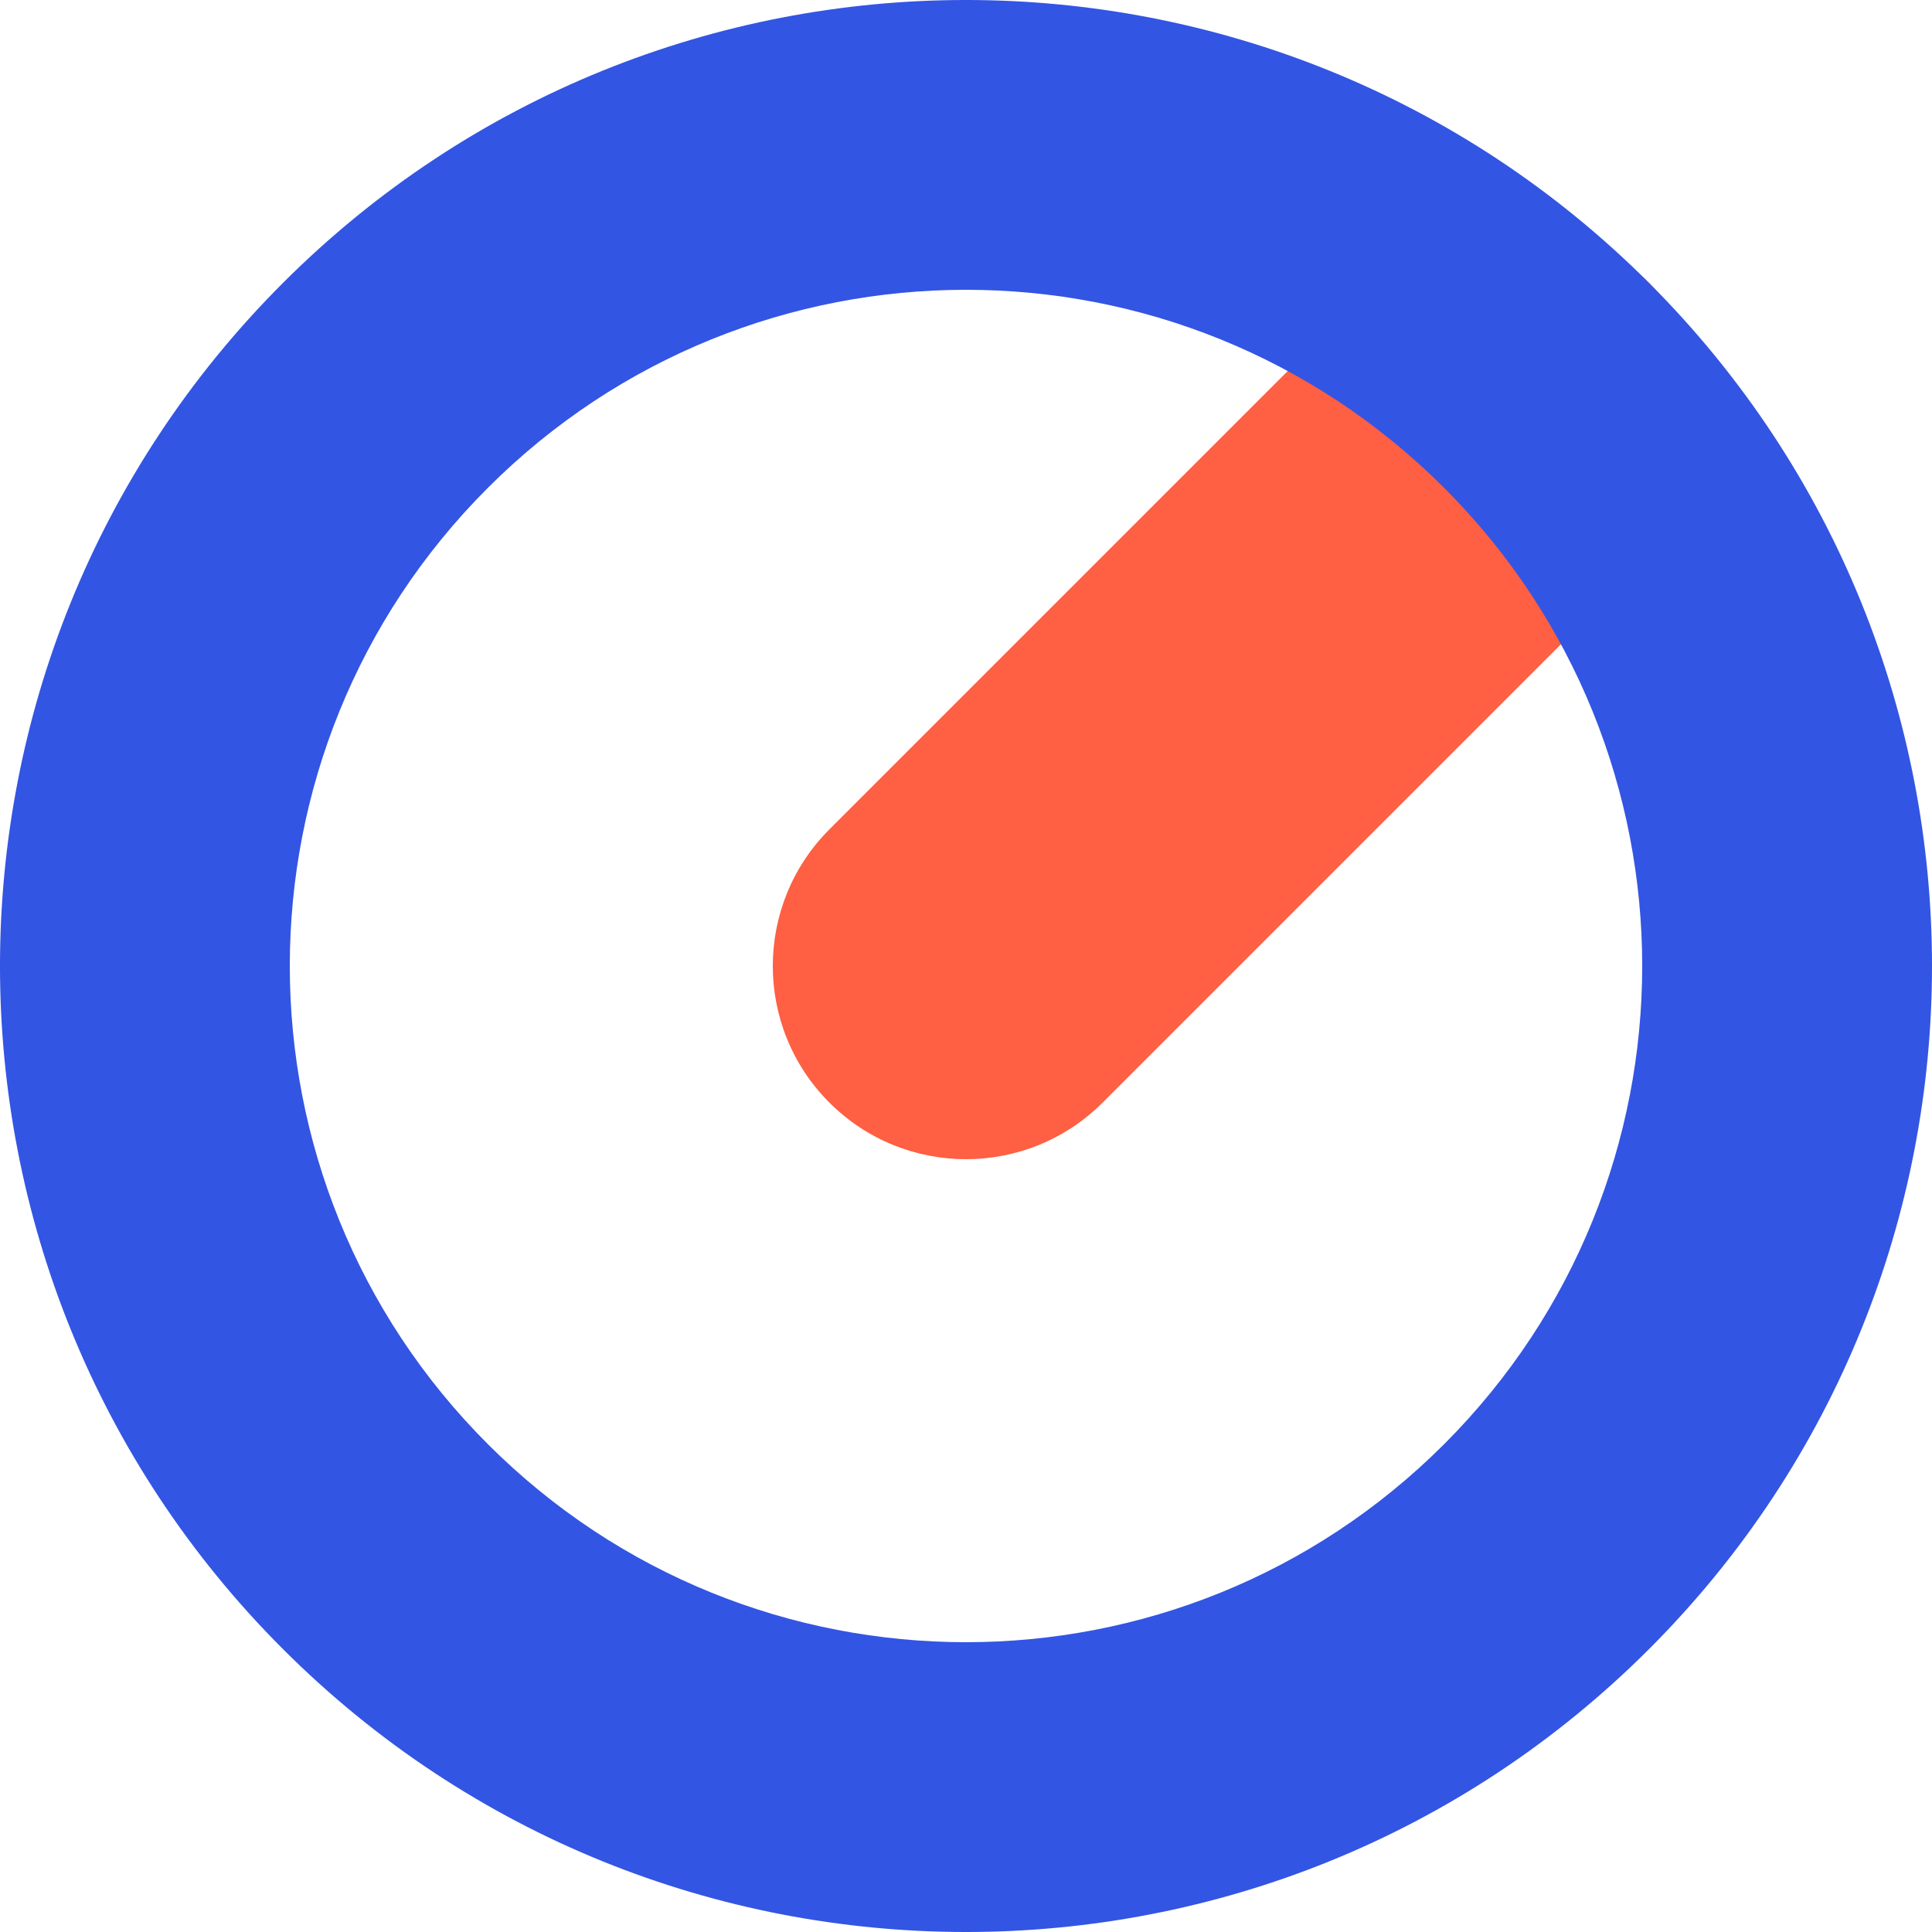
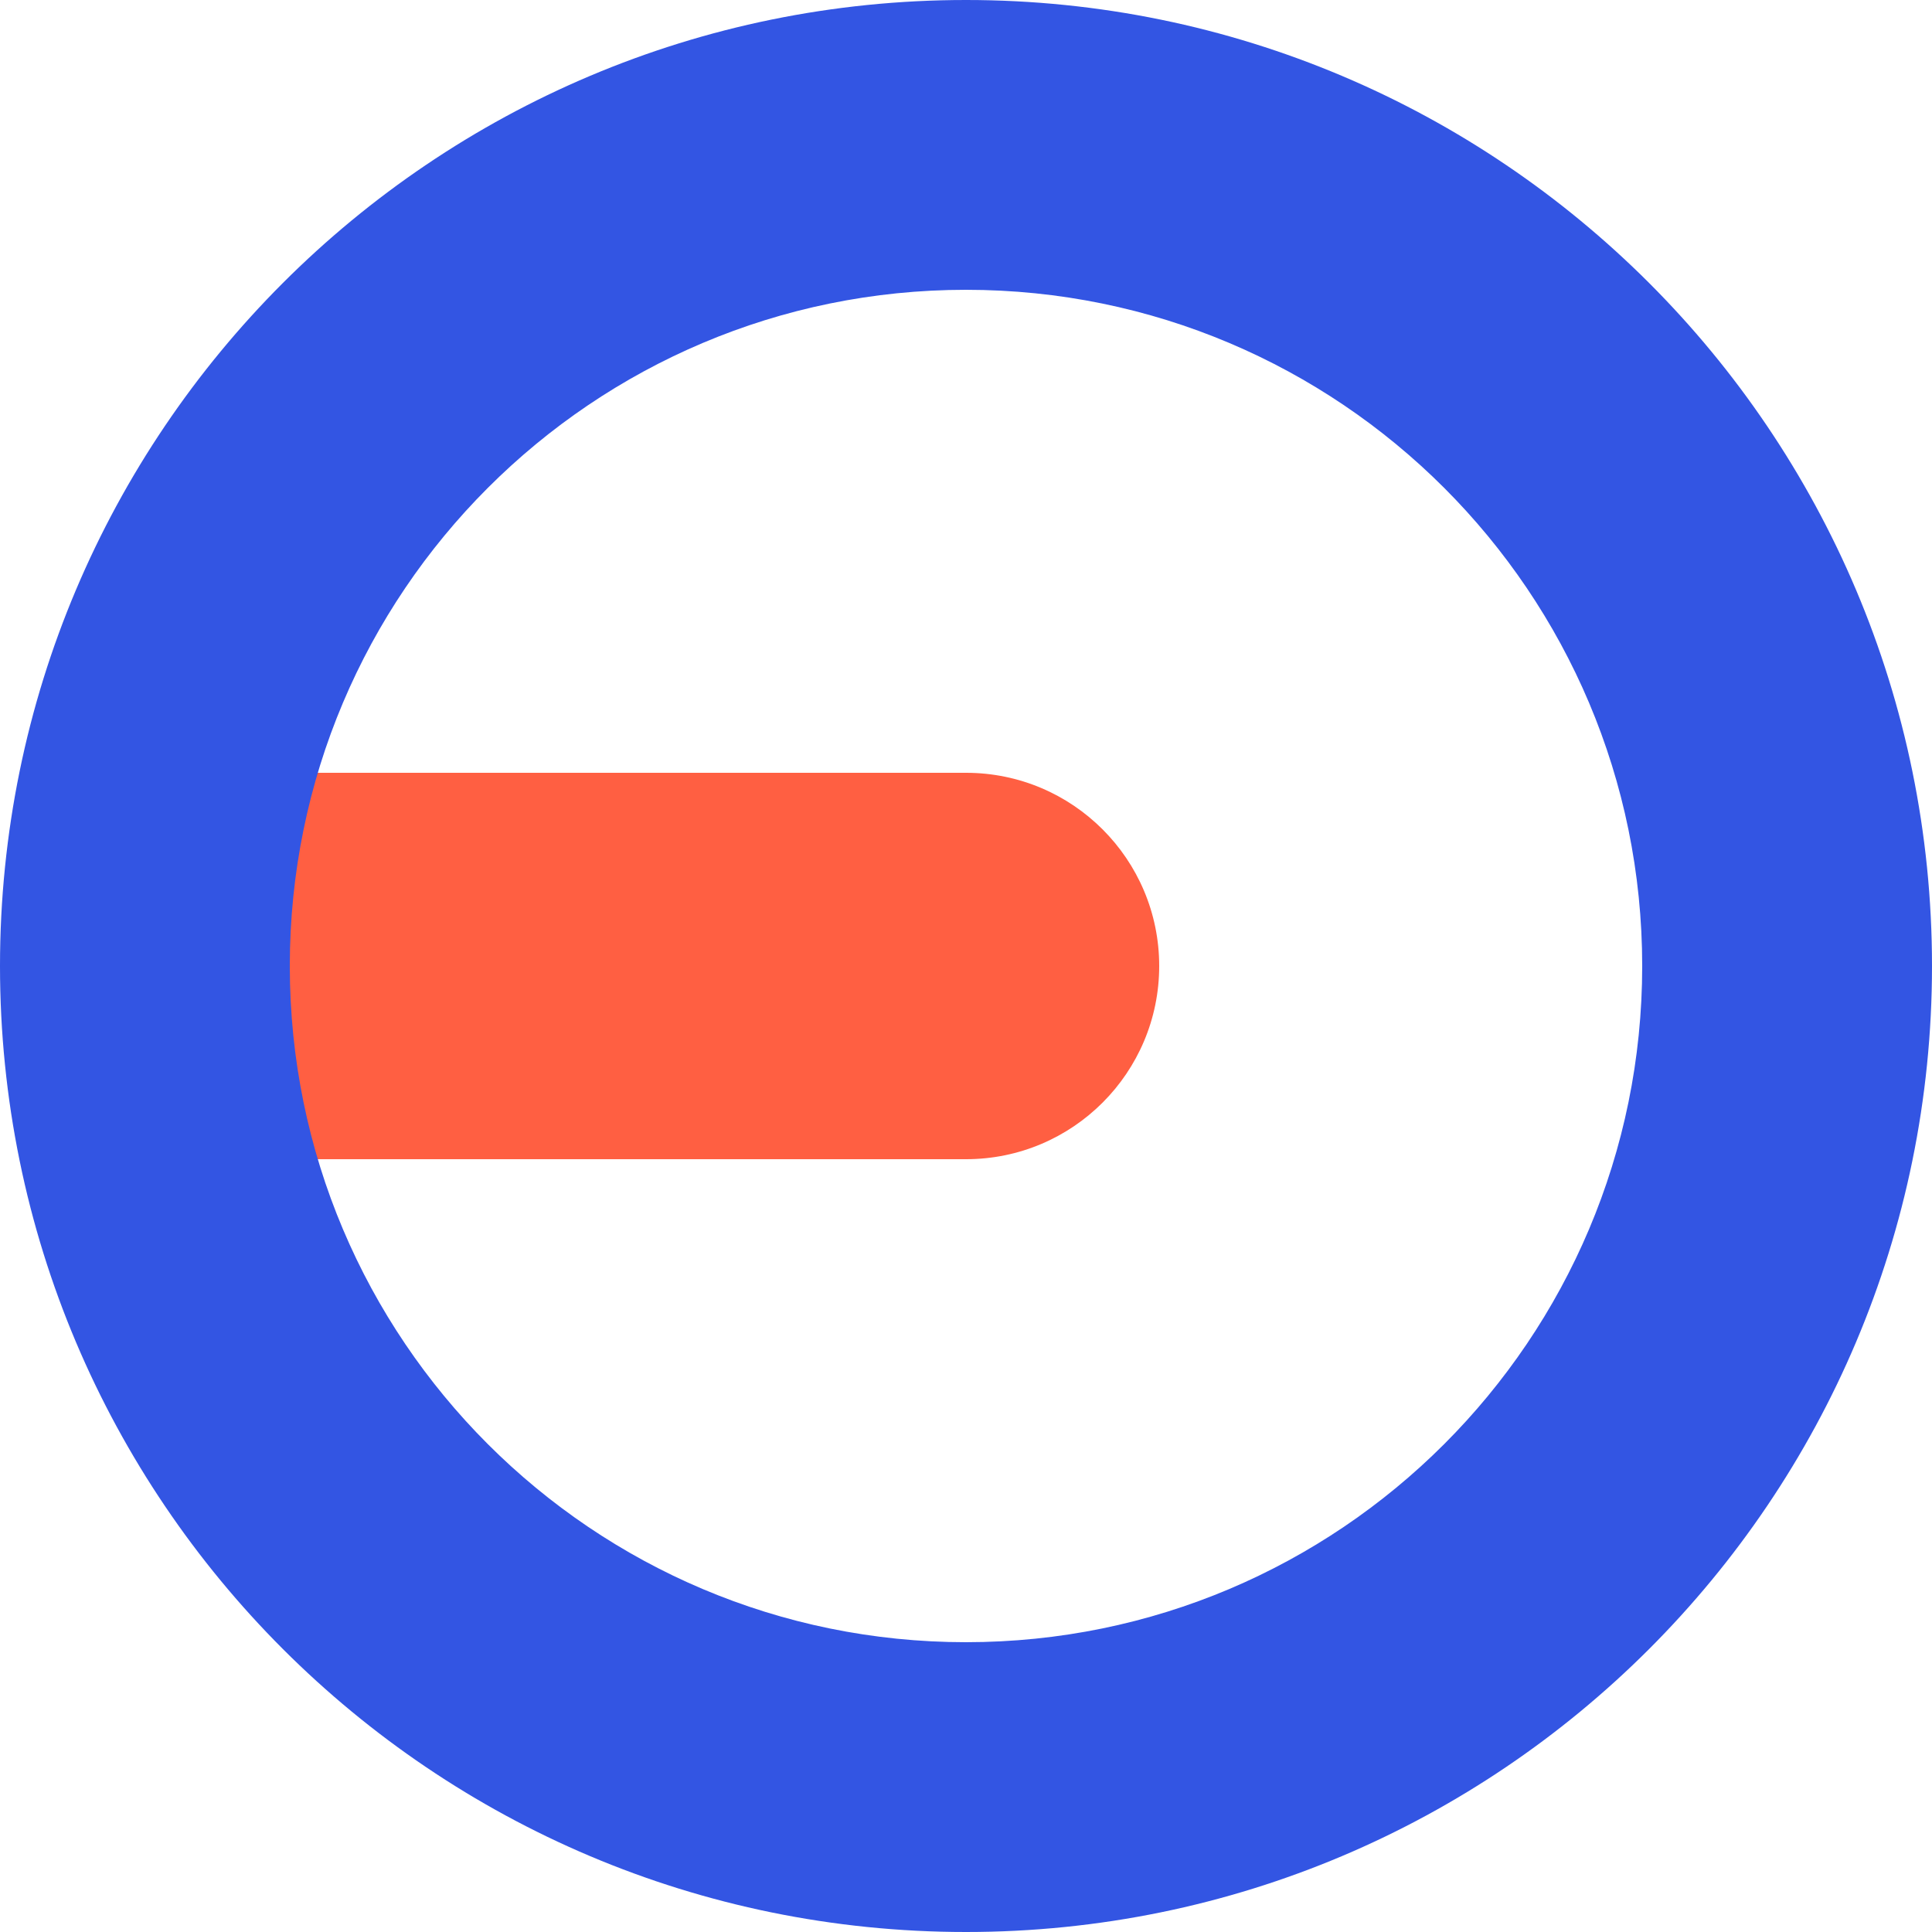
- <svg xmlns="http://www.w3.org/2000/svg" width="40px" height="40px" viewBox="0 0 40 40" version="1.1">
-   <g id="Site" stroke="none" stroke-width="1" fill="none" fill-rule="evenodd">
-     <g id="Main-Copy-4" transform="translate(-260, -1308)">
-       <g id="Main" transform="translate(251, 566)">
-         <g id="Card" transform="translate(0, 733)">
-           <g id="services" transform="translate(29, 29) rotate(315) translate(-29, -29) translate(9, 9)">
-             <rect id="Combined-Shape-Copy-5" fill="#FF5F42" x="16" y="16" width="24" height="8" rx="4" />
-             <path d="M20,0 C31.046,0 40,8.954 40,20 C40,31.046 31.046,40 20,40 C8.954,40 0,31.046 0,20 C0,8.954 8.954,0 20,0 Z M20,6 C12.268,6 6,12.268 6,20 C6,27.732 12.268,34 20,34 C27.732,34 34,27.732 34,20 C34,12.268 27.732,6 20,6 Z" id="Combined-Shape" fill="#3355E3" />
-           </g>
-         </g>
-       </g>
-     </g>
-   </g>
+ <svg xmlns="http://www.w3.org/2000/svg" viewBox="0 0 40 40" version="1.1">
+   <path d="M5,16 L20,16 C22.209,16 24,17.791 24,20 C24,22.209 22.209,24 20,24 L5,24 L5,24 L5,16 Z" id="Combined-Shape-Copy-5" fill="#FF5F42" />
+   <path d="M20,0 C31.046,0 40,8.954 40,20 C40,31.046 31.046,40 20,40 C8.954,40 0,31.046 0,20 C0,8.954 8.954,0 20,0 Z M20,6 C12.268,6 6,12.268 6,20 C6,27.732 12.268,34 20,34 C27.732,34 34,27.732 34,20 C34,12.268 27.732,6 20,6 Z" id="Combined-Shape" fill="#3355E3" />
</svg>
